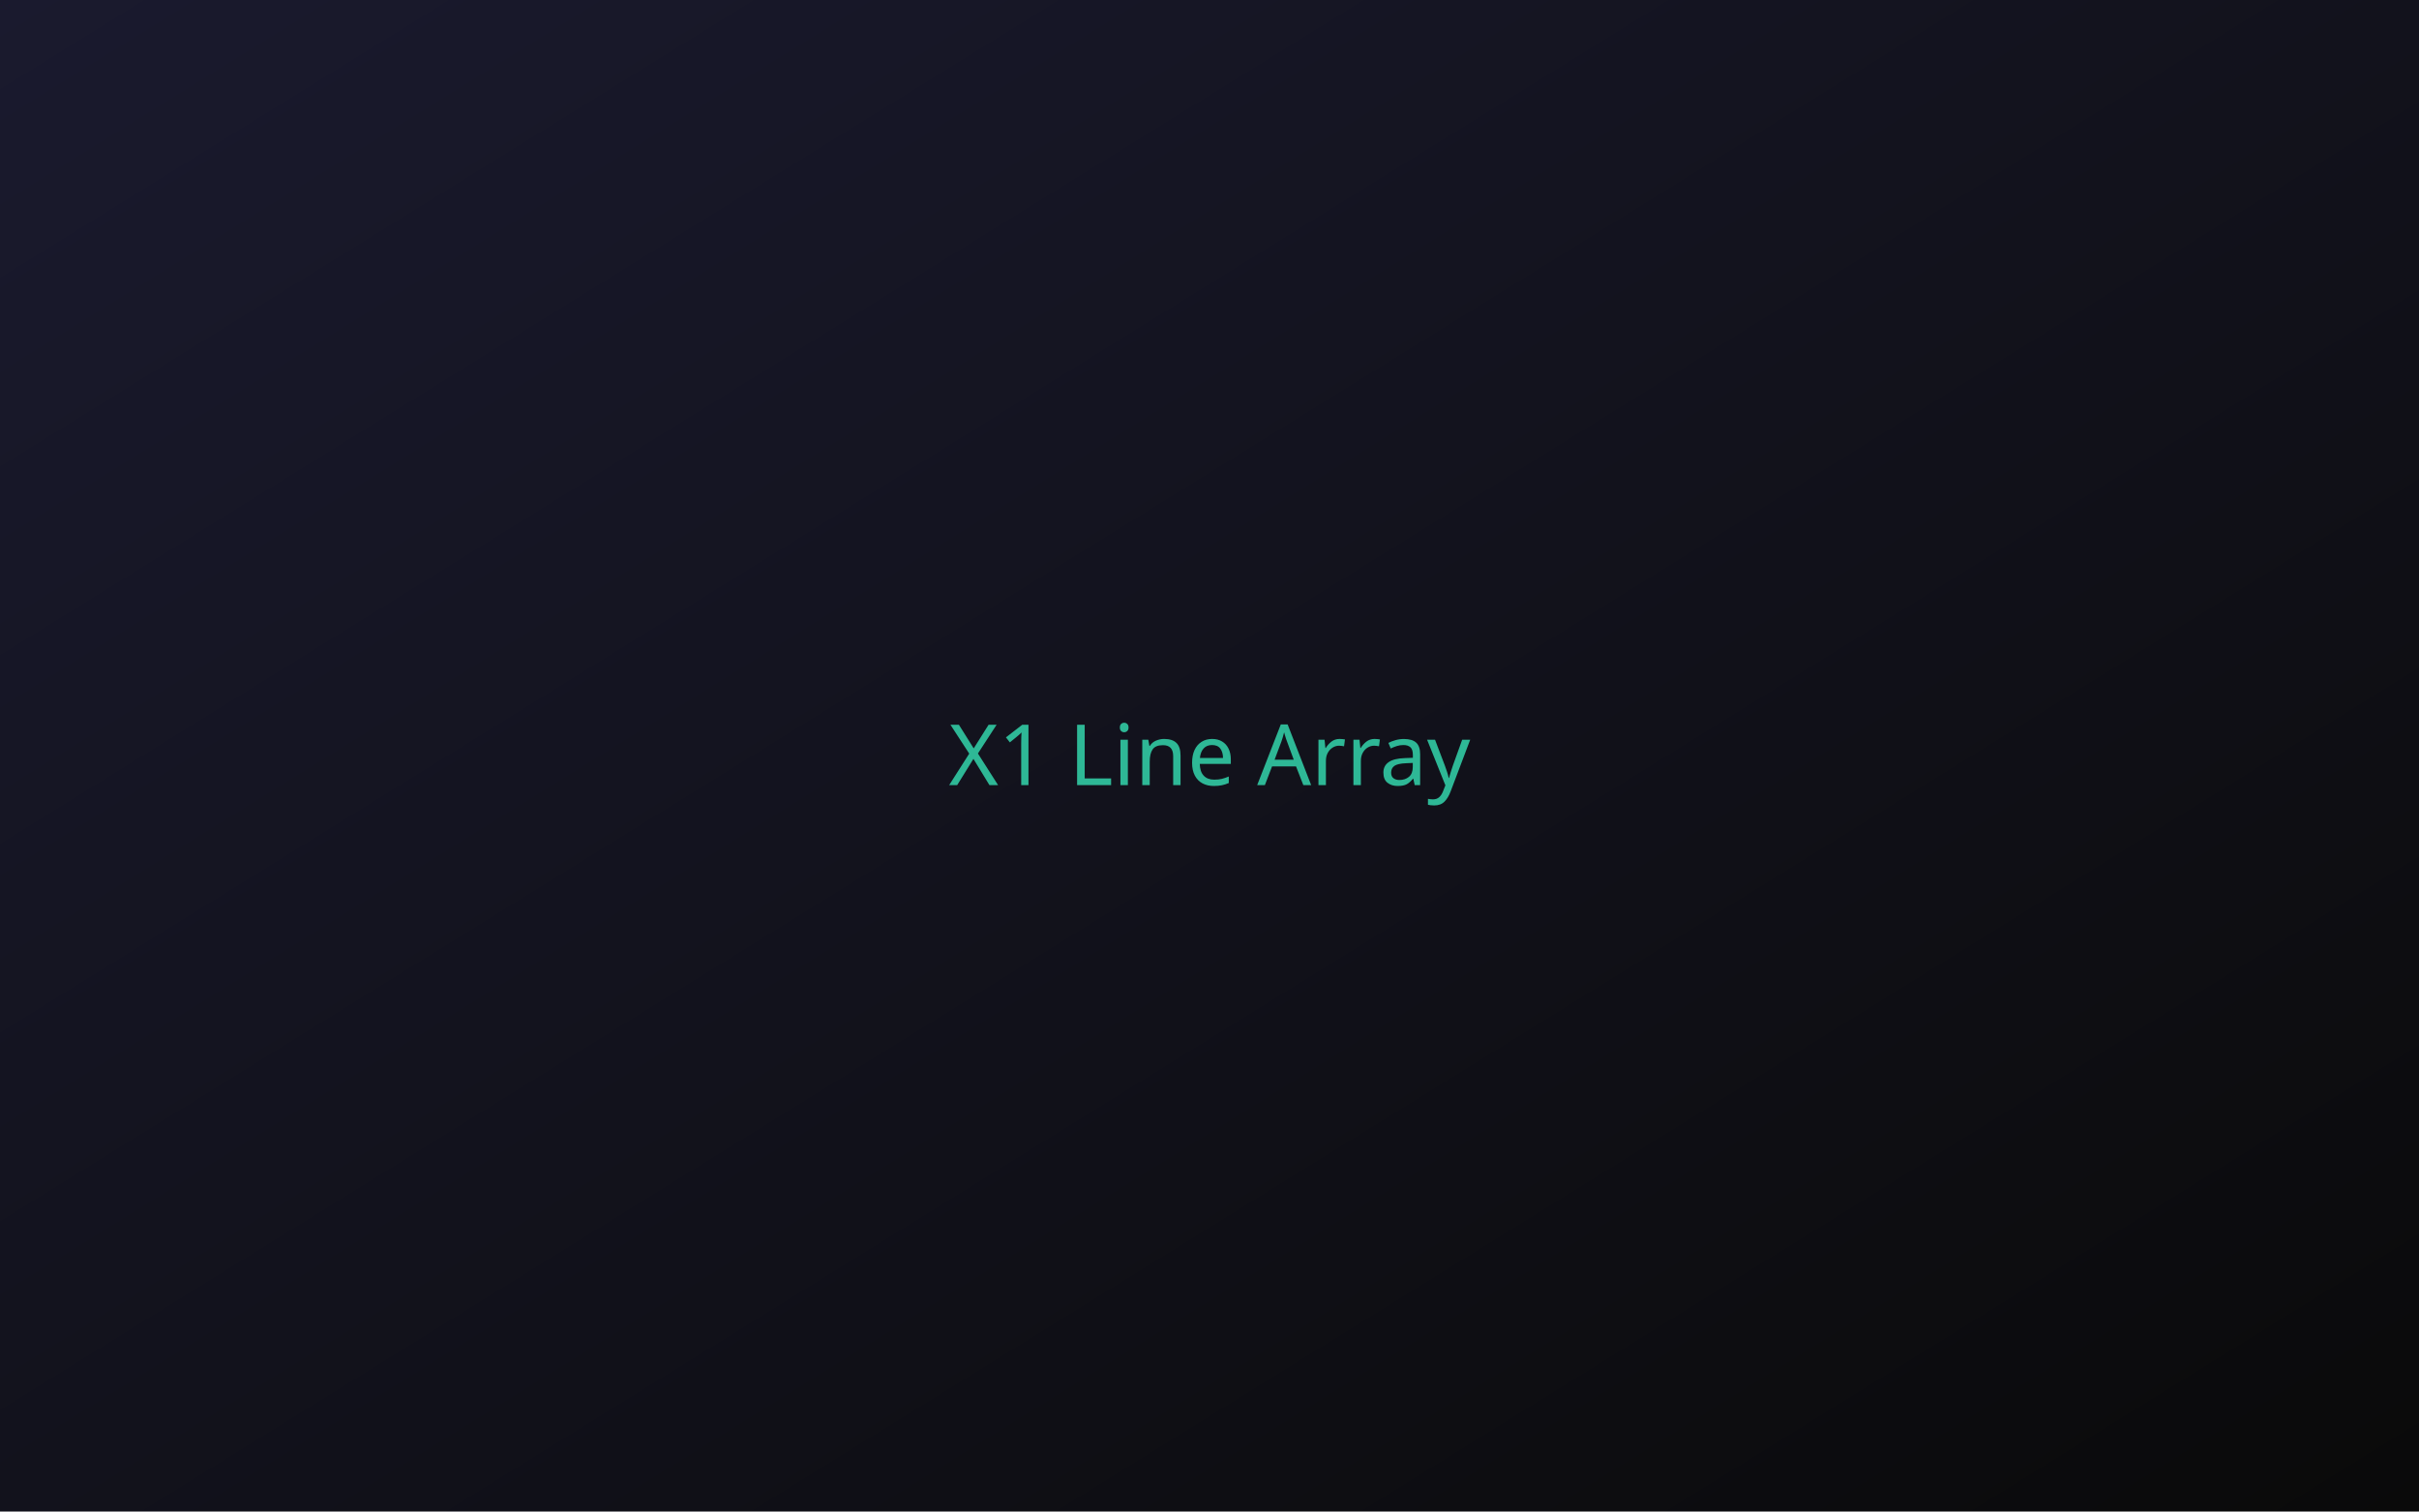
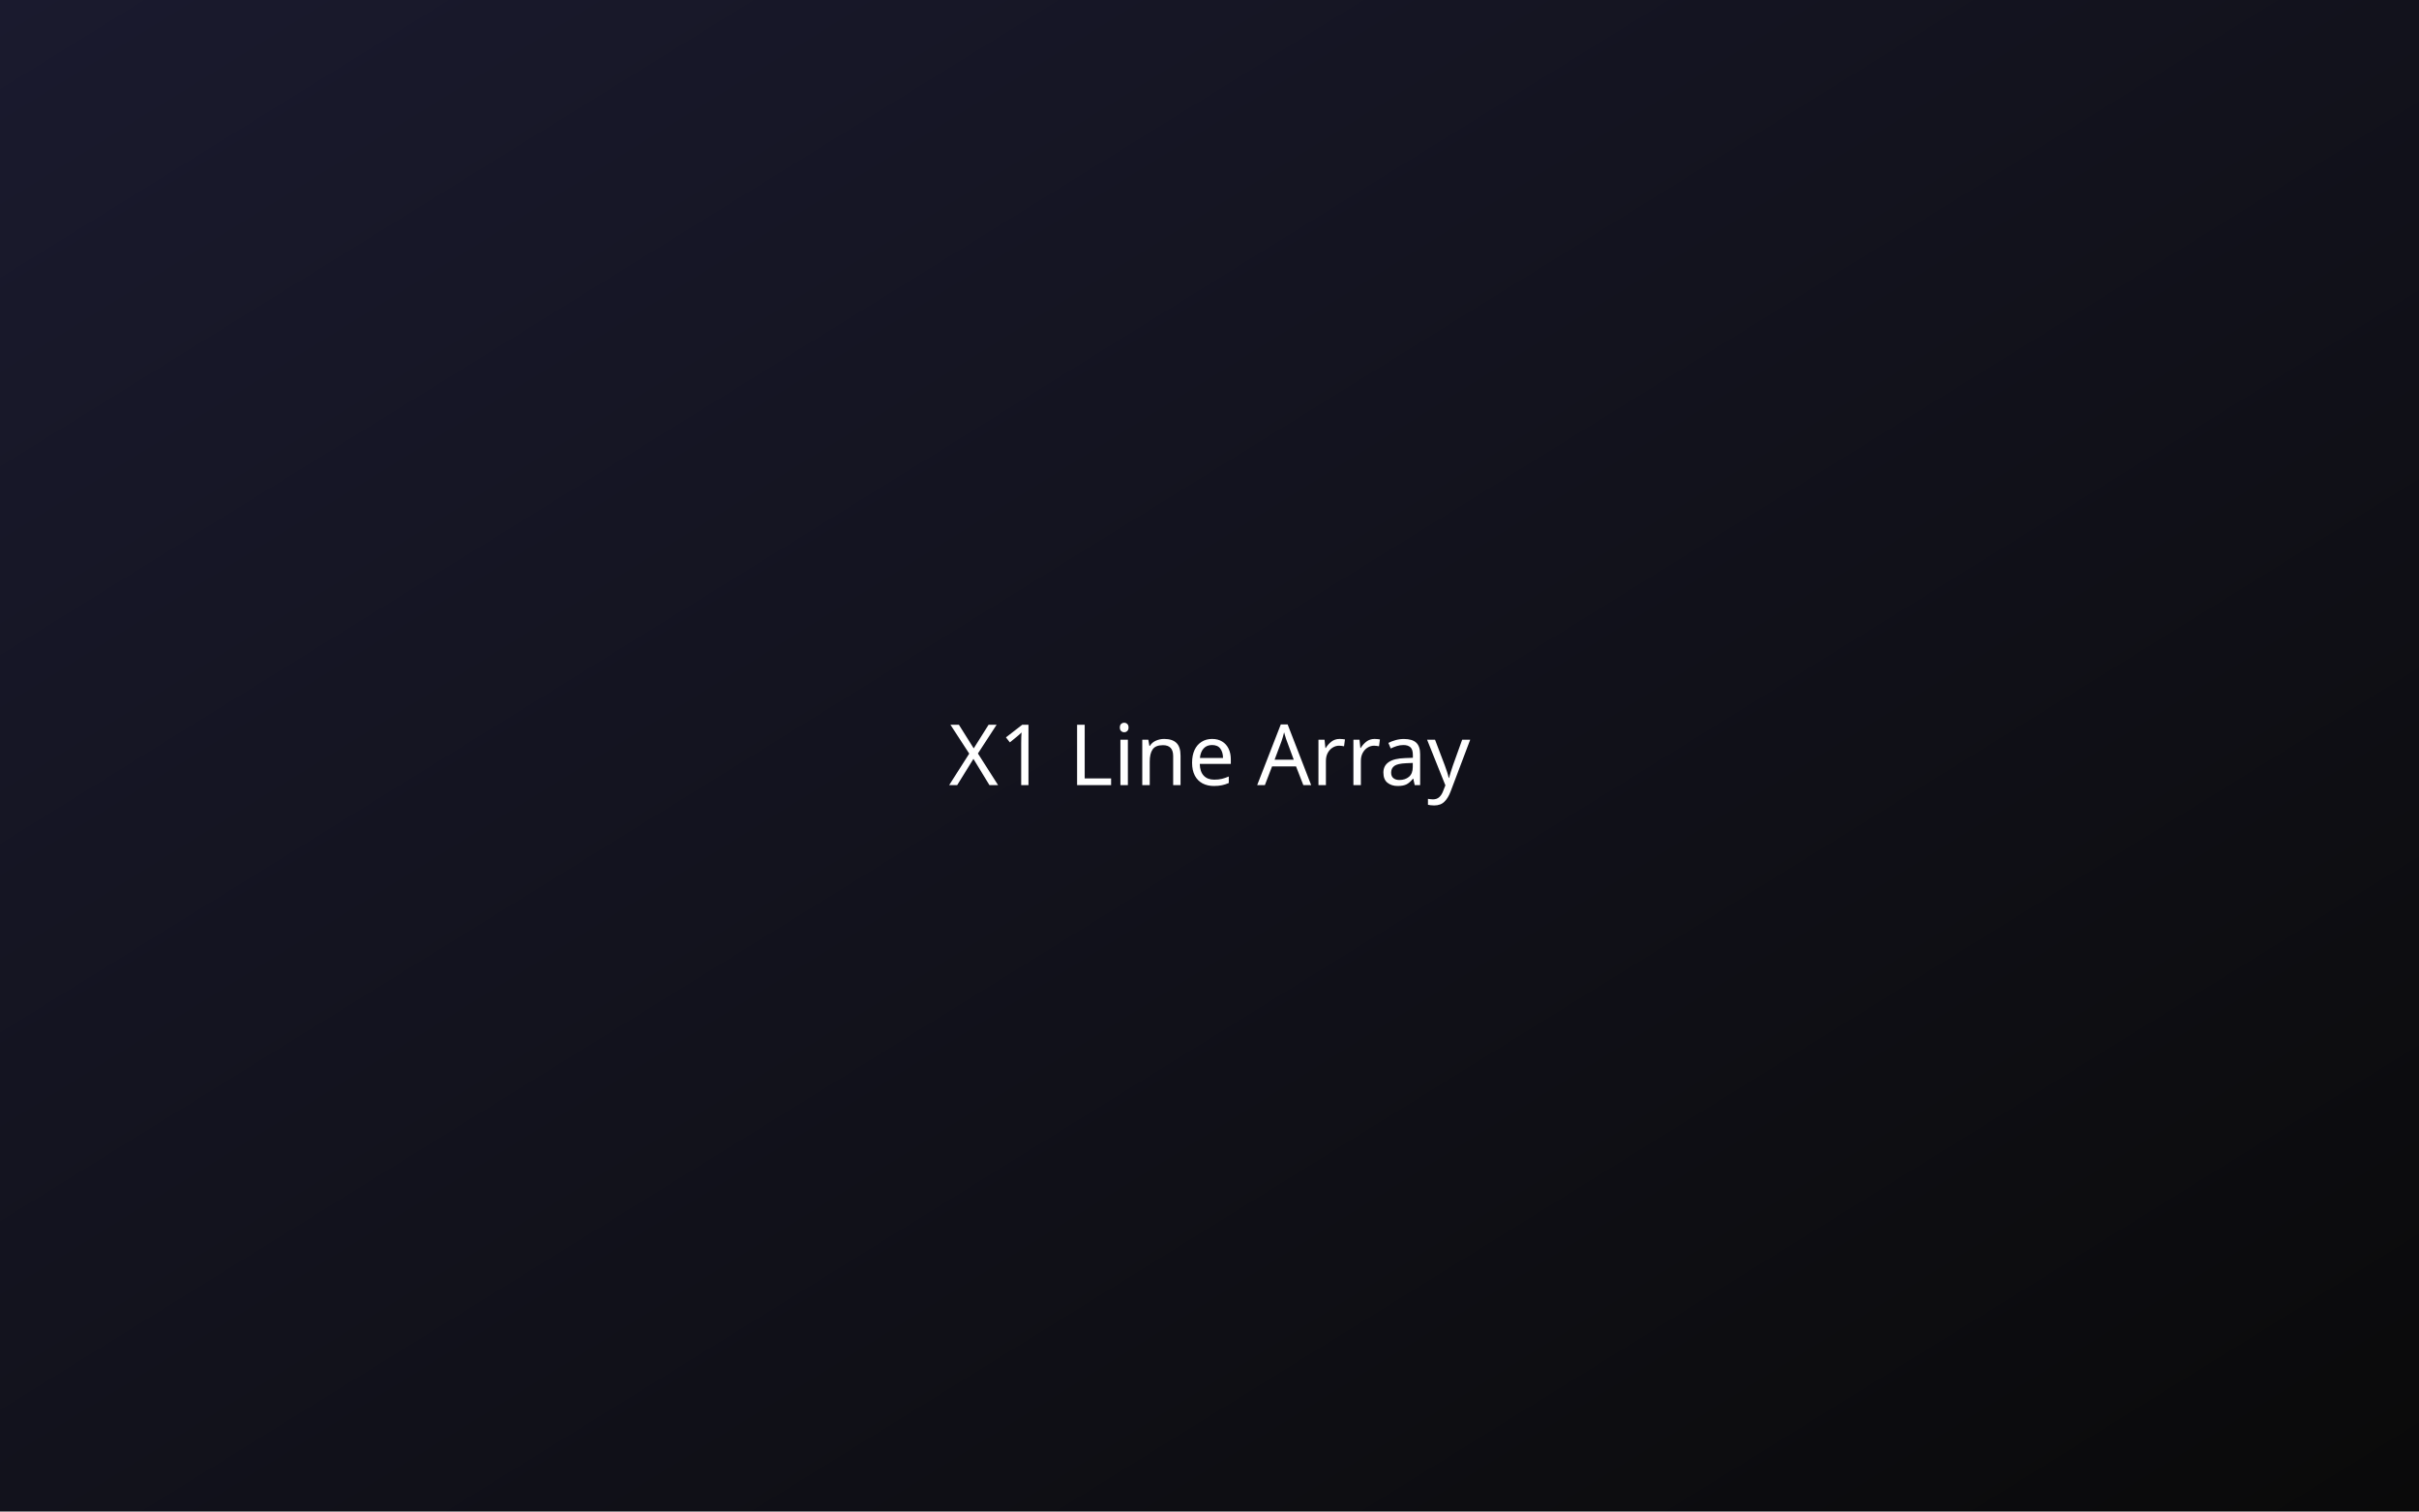
<svg xmlns="http://www.w3.org/2000/svg" width="800" height="500" viewBox="0 0 800 500">
  <defs>
    <linearGradient id="g" x1="0" y1="0" x2="1" y2="1">
      <stop offset="0%" stop-color="#1a1a2e" />
      <stop offset="100%" stop-color="#0a0a0a" />
    </linearGradient>
  </defs>
  <rect width="800" height="500" fill="url(#g)" />
-   <text x="50%" y="50%" dominant-baseline="middle" text-anchor="middle" fill="#2eb896" font-size="28" font-family="system-ui">X1 Line Array</text>
+   <text x="50%" y="50%" dominant-baseline="middle" text-anchor="middle" fill="#ffffff" font-size="28" font-family="system-ui">X1 Line Array</text>
</svg>
